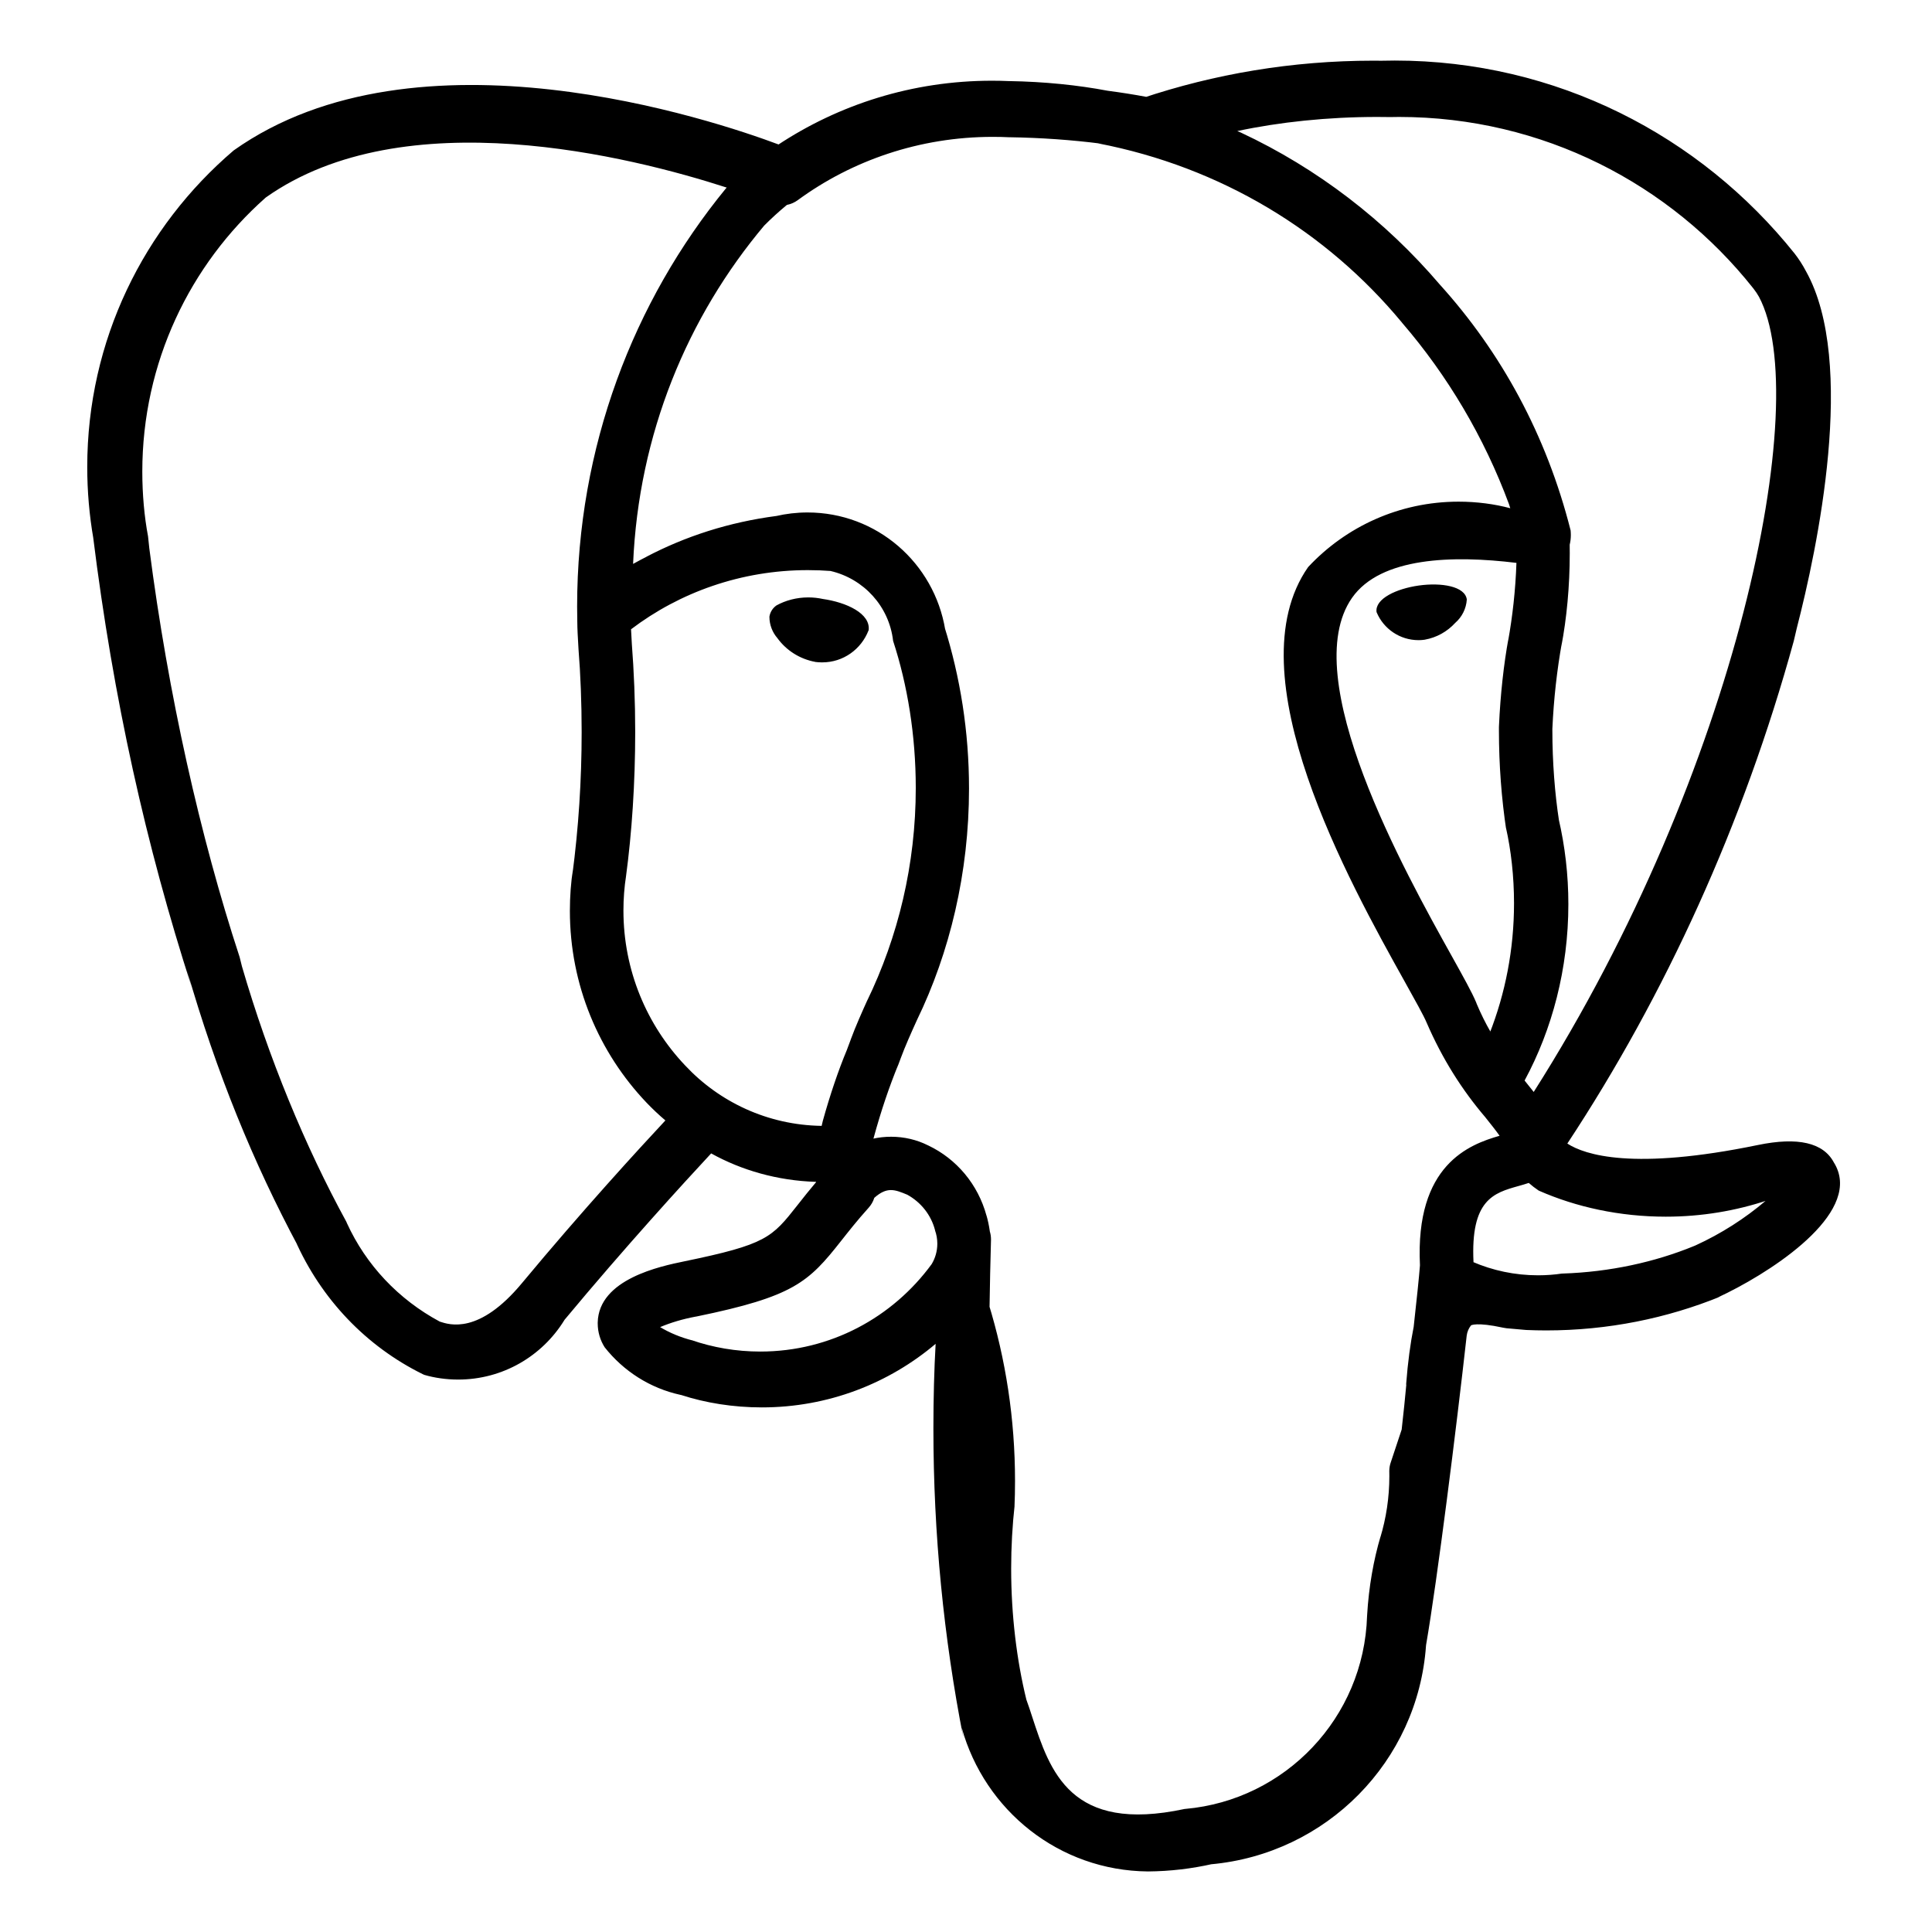
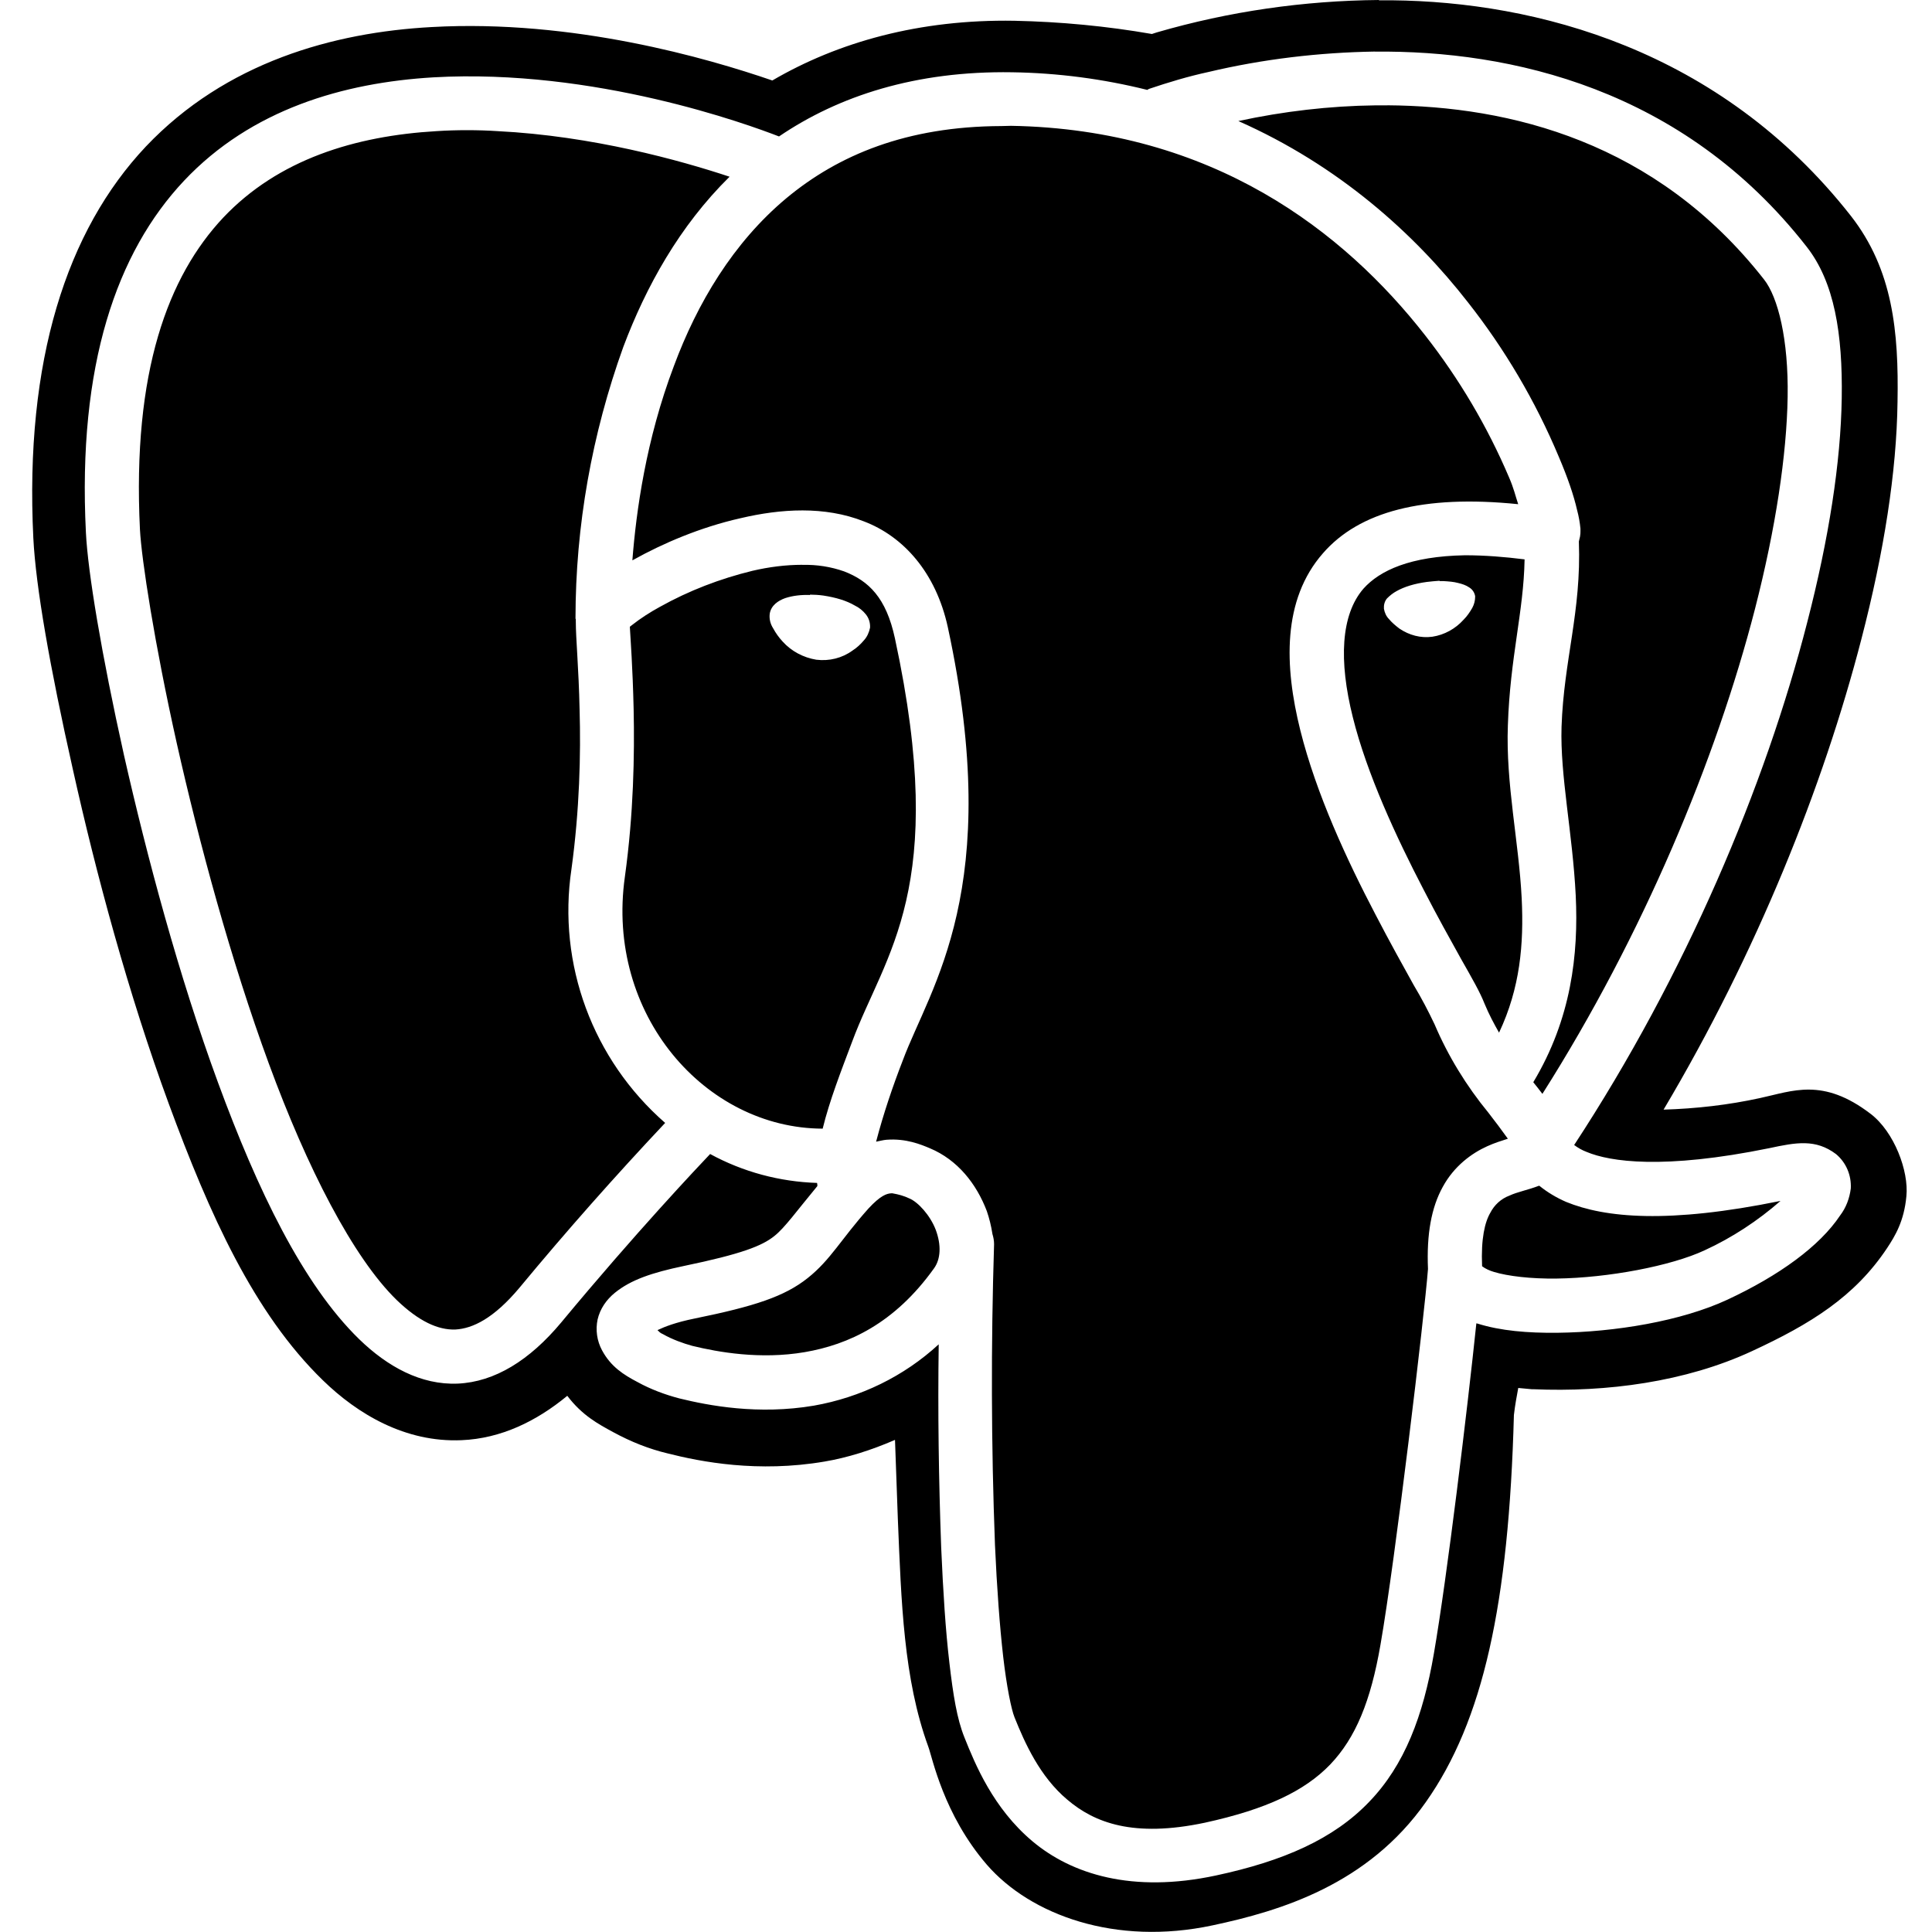
- <svg xmlns="http://www.w3.org/2000/svg" fill="#000000" width="800px" height="800px" viewBox="0 0 32 32" version="1.1">
-   <path d="M24.295 9.929c-0.010 0.155-0.082 0.292-0.191 0.387l-0.001 0.001c-0.131 0.143-0.306 0.243-0.504 0.278l-0.005 0.001c-0.028 0.004-0.061 0.007-0.094 0.007h-0c-0.001 0-0.003 0-0.004 0-0.312 0-0.58-0.189-0.694-0.46l-0.002-0.005c-0.030-0.221 0.33-0.388 0.701-0.44s0.764 0.011 0.794 0.231zM14.385 10.443c-0.121 0.311-0.418 0.528-0.766 0.528-0.004 0-0.007-0-0.011-0h0.001c-0 0-0 0-0 0-0.036 0-0.070-0.003-0.105-0.007l0.004 0c-0.261-0.047-0.483-0.191-0.63-0.392l-0.002-0.003c-0.082-0.094-0.132-0.219-0.132-0.354 0-0 0-0.001 0-0.001v0c0.012-0.077 0.055-0.143 0.115-0.185l0.001-0.001c0.152-0.084 0.334-0.133 0.528-0.133 0.083 0 0.164 0.009 0.242 0.026l-0.007-0.001c0.395 0.055 0.803 0.242 0.764 0.523zM25.403 18.086l-0.107-0.134-0.044-0.055c0.457-0.846 0.725-1.853 0.725-2.921 0-0.488-0.056-0.962-0.162-1.418l0.008 0.042c-0.070-0.453-0.111-0.976-0.111-1.508 0-0.007 0-0.014 0-0.021v0.001c0.023-0.501 0.076-0.97 0.158-1.429l-0.010 0.066c0.089-0.464 0.14-0.998 0.14-1.544 0-0.051-0-0.101-0.001-0.151l0 0.008c0.012-0.049 0.019-0.104 0.019-0.162 0-0.027-0.002-0.053-0.004-0.079l0 0.003c-0.4-1.58-1.151-2.949-2.168-4.073l0.007 0.008c-0.911-1.068-2.031-1.929-3.3-2.523l-0.060-0.025c0.696-0.149 1.496-0.234 2.316-0.234 0.075 0 0.15 0.001 0.225 0.002l-0.011-0c0.045-0.001 0.097-0.002 0.15-0.002 2.378 0 4.496 1.109 5.866 2.838l0.012 0.016c0.028 0.036 0.056 0.077 0.080 0.12l0.003 0.005c0.904 1.694-0.345 7.842-3.732 13.172zM25.117 9.322c-0.016 0.455-0.064 0.886-0.14 1.307l0.008-0.055c-0.078 0.425-0.134 0.931-0.157 1.445l-0.001 0.025c-0 0.017-0 0.036-0 0.056 0 0.567 0.042 1.124 0.124 1.668l-0.008-0.061c0.085 0.377 0.134 0.809 0.134 1.254 0 0.763-0.144 1.493-0.407 2.162l0.014-0.040c-0.076-0.131-0.155-0.289-0.224-0.453l-0.011-0.029c-0.066-0.159-0.209-0.416-0.406-0.77-0.769-1.38-2.571-4.611-1.649-5.929 0.474-0.678 1.676-0.707 2.722-0.579zM24.406 20.907c-0.051-1.039 0.336-1.148 0.746-1.263q0.085-0.023 0.169-0.051c0.050 0.044 0.105 0.087 0.162 0.125l0.005 0.003c0.62 0.273 1.342 0.431 2.102 0.431 0.592 0 1.161-0.096 1.693-0.274l-0.038 0.011c-0.344 0.293-0.736 0.544-1.16 0.738l-0.031 0.013c-0.644 0.264-1.391 0.429-2.173 0.454l-0.010 0c-0.119 0.018-0.256 0.029-0.395 0.029-0.386 0-0.754-0.080-1.087-0.224l0.018 0.007zM23.293 22.933c-0.021 0.221-0.045 0.47-0.077 0.745l-0.182 0.548c-0.014 0.040-0.022 0.086-0.023 0.134v0c0.001 0.027 0.001 0.058 0.001 0.089 0 0.355-0.053 0.699-0.151 1.022l0.006-0.025c-0.116 0.389-0.196 0.84-0.223 1.305l-0.001 0.016c-0.052 1.684-1.355 3.047-3.008 3.194l-0.013 0.001c-1.894 0.406-2.23-0.621-2.526-1.527q-0.045-0.142-0.096-0.283c-0.16-0.652-0.252-1.401-0.252-2.171 0-0.36 0.020-0.715 0.059-1.065l-0.004 0.043c0.006-0.128 0.009-0.279 0.009-0.43 0-1.026-0.154-2.016-0.441-2.948l0.019 0.071q0.008-0.55 0.024-1.114c0-0.003 0-0.008 0-0.012 0-0.046-0.007-0.090-0.020-0.132l0.001 0.003c-0.014-0.1-0.033-0.188-0.058-0.273l0.003 0.013c-0.141-0.521-0.496-0.941-0.964-1.164l-0.011-0.005c-0.176-0.088-0.384-0.14-0.605-0.14-0.104 0-0.205 0.011-0.302 0.033l0.009-0.002c0.128-0.47 0.26-0.854 0.412-1.228l-0.026 0.073 0.066-0.177c0.074-0.2 0.167-0.407 0.266-0.626 0.546-1.124 0.865-2.445 0.865-3.841 0-0.938-0.144-1.842-0.411-2.692l0.017 0.063c-0.183-1.108-1.135-1.943-2.281-1.943-0.18 0-0.356 0.021-0.524 0.060l0.016-0.003c-0.796 0.104-1.516 0.338-2.171 0.682l0.035-0.017q-0.124 0.063-0.245 0.13c0.091-2.147 0.896-4.090 2.181-5.615l-0.012 0.014c0.118-0.119 0.242-0.232 0.37-0.338l0.009-0.007c0.069-0.014 0.13-0.042 0.182-0.081l-0.001 0.001c0.893-0.654 2.014-1.047 3.227-1.047 0.097 0 0.193 0.002 0.288 0.007l-0.013-0.001c0.526 0.008 1.034 0.044 1.534 0.108l-0.067-0.007c2.043 0.393 3.787 1.463 5.032 2.963l0.011 0.014c0.748 0.869 1.354 1.887 1.766 2.998l0.022 0.069c-0.257-0.069-0.552-0.109-0.856-0.109-0.983 0-1.868 0.416-2.49 1.081l-0.002 0.002c-1.24 1.773 0.679 5.215 1.601 6.869 0.169 0.303 0.315 0.565 0.361 0.676 0.26 0.601 0.587 1.118 0.98 1.577l-0.007-0.008c0.087 0.109 0.171 0.214 0.236 0.306-0.501 0.144-1.401 0.478-1.319 2.146-0.015 0.195-0.053 0.558-0.104 1.018-0.054 0.269-0.098 0.597-0.123 0.93l-0.002 0.028zM14.091 17.219l-0.066 0.176c-0.137 0.328-0.279 0.745-0.397 1.172l-0.019 0.081c-0.893-0.013-1.695-0.395-2.261-1.001l-0.002-0.002c-0.632-0.667-1.020-1.57-1.020-2.564 0-0.198 0.015-0.392 0.045-0.582l-0.003 0.021c0.097-0.72 0.153-1.551 0.153-2.396 0-0.502-0.020-0.999-0.058-1.491l0.004 0.065c-0.006-0.107-0.012-0.201-0.015-0.275 0.805-0.611 1.824-0.98 2.929-0.98 0.132 0 0.262 0.005 0.391 0.015l-0.017-0.001c0.554 0.129 0.971 0.588 1.037 1.153l0.001 0.006c0.238 0.728 0.375 1.566 0.375 2.435 0 1.266-0.291 2.464-0.809 3.532l0.021-0.048c-0.105 0.233-0.204 0.453-0.289 0.682zM11.474 22.203c-0.205-0.052-0.385-0.128-0.549-0.227l0.009 0.005c0.172-0.073 0.375-0.134 0.585-0.173l0.019-0.003c1.604-0.33 1.851-0.563 2.392-1.25 0.124-0.157 0.264-0.336 0.459-0.553 0.040-0.045 0.072-0.099 0.091-0.159l0.001-0.003c0.213-0.189 0.34-0.137 0.546-0.052 0.227 0.125 0.395 0.336 0.46 0.587l0.001 0.007c0.023 0.065 0.037 0.139 0.037 0.217 0 0.125-0.035 0.242-0.095 0.341l0.002-0.003c-0.645 0.882-1.676 1.449-2.839 1.449-0.4 0-0.785-0.067-1.144-0.191l0.025 0.007zM3.967 15.846c-0.651-1.985-1.181-4.34-1.494-6.764l-0.021-0.199c-0.061-0.322-0.095-0.693-0.095-1.071 0-1.806 0.789-3.427 2.041-4.537l0.006-0.005c2.295-1.623 6.048-0.676 7.633-0.163l-0.012 0.012c-1.535 1.872-2.466 4.292-2.466 6.928 0 0.090 0.001 0.18 0.003 0.27l-0-0.013c-0 0.103 0.008 0.249 0.020 0.449 0.033 0.41 0.052 0.888 0.052 1.371 0 0.802-0.052 1.592-0.154 2.367l0.010-0.091c-0.033 0.206-0.051 0.444-0.051 0.686 0 1.231 0.482 2.35 1.269 3.177l-0.002-0.002q0.151 0.158 0.315 0.297c-0.433 0.464-1.375 1.49-2.377 2.696-0.709 0.853-1.199 0.689-1.36 0.636-0.685-0.368-1.222-0.939-1.538-1.631l-0.009-0.022c-0.684-1.252-1.286-2.708-1.73-4.232l-0.039-0.157zM30.445 19.403c-0.019-0.057-0.043-0.106-0.072-0.151l0.002 0.003c-0.174-0.329-0.596-0.427-1.259-0.29-2.066 0.426-2.866 0.164-3.156-0.024 1.617-2.452 2.918-5.292 3.751-8.326l0.049-0.209c0.339-1.313 0.997-4.403 0.153-5.913-0.059-0.112-0.122-0.208-0.192-0.298l0.003 0.004c-1.563-1.955-3.948-3.196-6.623-3.196-0.076 0-0.152 0.001-0.227 0.003l0.011-0c-0.042-0.001-0.091-0.001-0.141-0.001-1.342 0-2.633 0.22-3.838 0.625l0.085-0.025q-0.321-0.060-0.645-0.102c-0.488-0.093-1.053-0.151-1.631-0.16l-0.008-0c-0.083-0.004-0.18-0.006-0.278-0.006-1.315 0-2.538 0.394-3.557 1.071l0.024-0.015c-1.071-0.401-5.984-2.056-9.025 0.098-1.489 1.27-2.426 3.147-2.426 5.244 0 0.405 0.035 0.802 0.102 1.188l-0.006-0.041c0.335 2.698 0.879 5.126 1.632 7.461l-0.079-0.284c0.493 1.716 1.103 3.201 1.852 4.6l-0.061-0.124c0.433 0.984 1.182 1.764 2.116 2.225l0.026 0.012c0.168 0.049 0.361 0.078 0.561 0.078 0.742 0 1.392-0.391 1.756-0.979l0.005-0.009c1.001-1.204 1.987-2.282 2.43-2.758 0.502 0.279 1.097 0.451 1.731 0.471l0.006 0 0.001 0.005q-0.158 0.188-0.309 0.382c-0.424 0.538-0.512 0.649-1.875 0.93-0.388 0.080-1.418 0.292-1.433 1.014-0 0.004-0 0.008-0 0.013 0 0.147 0.043 0.284 0.117 0.399l-0.002-0.003c0.312 0.395 0.751 0.678 1.254 0.788l0.015 0.003c0.399 0.13 0.859 0.205 1.335 0.205 1.1 0 2.106-0.398 2.884-1.058l-0.006 0.005c-0.024 0.418-0.037 0.908-0.037 1.401 0 1.753 0.171 3.467 0.496 5.125l-0.027-0.167c0.382 1.373 1.616 2.367 3.084 2.38h0.002c0.369-0.003 0.726-0.046 1.070-0.124l-0.033 0.006c1.919-0.171 3.431-1.705 3.567-3.619l0.001-0.012c0.188-1.088 0.502-3.593 0.673-5.125 0.008-0.065 0.034-0.123 0.072-0.171l-0.001 0.001c0.001-0.001 0.087-0.059 0.534 0.038l0.055 0.009 0.317 0.028 0.019 0.001c0.095 0.004 0.207 0.007 0.319 0.007 1.024 0 2.002-0.2 2.895-0.564l-0.051 0.018c0.805-0.373 2.256-1.29 1.993-2.087z" />
+ <svg xmlns="http://www.w3.org/2000/svg" fill="#000000" width="800px" height="800px" viewBox="0 0 32 32">
+   <path d="M22.839 0c-1.245 0.011-2.479 0.188-3.677 0.536l-0.083 0.027c-0.751-0.131-1.516-0.203-2.276-0.219-1.573-0.027-2.923 0.353-4.011 0.989-1.073-0.369-3.297-1.016-5.641-0.885-1.629 0.088-3.411 0.583-4.735 1.979-1.312 1.391-2.009 3.547-1.864 6.485 0.041 0.807 0.271 2.124 0.656 3.837 0.38 1.709 0.917 3.709 1.589 5.537 0.672 1.823 1.405 3.463 2.552 4.577 0.572 0.557 1.364 1.032 2.296 0.991 0.652-0.027 1.24-0.313 1.751-0.735 0.249 0.328 0.516 0.468 0.755 0.599 0.308 0.167 0.599 0.281 0.907 0.355 0.552 0.14 1.495 0.323 2.599 0.135 0.375-0.063 0.771-0.187 1.167-0.359 0.016 0.437 0.032 0.869 0.047 1.307 0.057 1.38 0.095 2.656 0.505 3.776 0.068 0.183 0.251 1.12 0.969 1.953 0.724 0.833 2.129 1.349 3.739 1.005 1.131-0.24 2.573-0.677 3.532-2.041 0.948-1.344 1.375-3.276 1.459-6.412 0.020-0.172 0.047-0.312 0.072-0.448l0.224 0.021h0.027c1.208 0.052 2.521-0.12 3.62-0.631 0.968-0.448 1.703-0.901 2.239-1.708 0.131-0.199 0.281-0.443 0.319-0.86 0.041-0.411-0.199-1.063-0.595-1.364-0.791-0.604-1.291-0.375-1.828-0.26-0.525 0.115-1.063 0.176-1.599 0.192 1.541-2.593 2.645-5.353 3.276-7.792 0.375-1.443 0.584-2.771 0.599-3.932 0.021-1.161-0.077-2.187-0.771-3.077-2.177-2.776-5.235-3.548-7.599-3.573-0.073 0-0.145 0-0.219 0zM22.776 0.855c2.235-0.021 5.093 0.604 7.145 3.228 0.464 0.589 0.6 1.448 0.584 2.511s-0.213 2.328-0.573 3.719c-0.692 2.699-2.011 5.833-3.859 8.652 0.063 0.047 0.135 0.088 0.208 0.115 0.385 0.161 1.265 0.296 3.025-0.063 0.443-0.095 0.767-0.156 1.105 0.099 0.167 0.14 0.255 0.349 0.244 0.568-0.020 0.161-0.077 0.317-0.177 0.448-0.339 0.509-1.009 0.995-1.869 1.396-0.76 0.353-1.855 0.536-2.817 0.547-0.489 0.005-0.937-0.032-1.319-0.152l-0.020-0.004c-0.147 1.411-0.484 4.203-0.704 5.473-0.176 1.025-0.484 1.844-1.072 2.453-0.589 0.615-1.417 0.979-2.537 1.219-1.385 0.297-2.391-0.021-3.041-0.568s-0.948-1.276-1.125-1.719c-0.124-0.307-0.187-0.703-0.249-1.235-0.063-0.531-0.104-1.177-0.136-1.911-0.041-1.12-0.057-2.24-0.041-3.365-0.577 0.532-1.296 0.88-2.068 1.016-0.921 0.156-1.739 0-2.228-0.12-0.24-0.063-0.475-0.151-0.693-0.271-0.229-0.12-0.443-0.255-0.588-0.527-0.084-0.156-0.109-0.337-0.073-0.509 0.041-0.177 0.145-0.328 0.287-0.443 0.265-0.215 0.615-0.333 1.14-0.443 0.959-0.199 1.297-0.333 1.5-0.496 0.172-0.135 0.371-0.416 0.713-0.828 0-0.015 0-0.036-0.005-0.052-0.619-0.020-1.224-0.181-1.771-0.479-0.197 0.208-1.224 1.292-2.468 2.792-0.521 0.624-1.099 0.984-1.713 1.011-0.609 0.025-1.163-0.281-1.631-0.735-0.937-0.912-1.688-2.48-2.339-4.251s-1.177-3.744-1.557-5.421c-0.375-1.683-0.599-3.037-0.631-3.688-0.14-2.776 0.511-4.645 1.625-5.828s2.641-1.625 4.131-1.713c2.672-0.151 5.213 0.781 5.724 0.979 0.989-0.672 2.265-1.088 3.859-1.063 0.756 0.011 1.505 0.109 2.24 0.292l0.027-0.016c0.323-0.109 0.651-0.208 0.984-0.28 0.907-0.215 1.833-0.324 2.76-0.339zM22.979 1.745h-0.197c-0.76 0.009-1.527 0.099-2.271 0.26 1.661 0.735 2.916 1.864 3.801 3 0.615 0.781 1.12 1.64 1.505 2.557 0.152 0.355 0.251 0.651 0.303 0.88 0.031 0.115 0.047 0.213 0.057 0.312 0 0.052 0.005 0.105-0.021 0.193 0 0.005-0.005 0.016-0.005 0.021 0.043 1.167-0.249 1.957-0.287 3.072-0.025 0.808 0.183 1.756 0.235 2.792 0.047 0.973-0.072 2.041-0.703 3.093 0.052 0.063 0.099 0.125 0.151 0.193 1.672-2.636 2.88-5.547 3.521-8.032 0.344-1.339 0.525-2.552 0.541-3.509 0.016-0.959-0.161-1.657-0.391-1.948-1.792-2.287-4.213-2.871-6.24-2.885zM16.588 2.088c-1.572 0.005-2.703 0.48-3.561 1.193-0.887 0.74-1.48 1.745-1.865 2.781-0.464 1.224-0.625 2.411-0.688 3.219l0.021-0.011c0.475-0.265 1.099-0.536 1.771-0.687 0.667-0.157 1.391-0.204 2.041 0.052 0.657 0.249 1.193 0.848 1.391 1.749 0.939 4.344-0.291 5.959-0.744 7.177-0.172 0.443-0.323 0.891-0.443 1.349 0.057-0.011 0.115-0.027 0.172-0.032 0.323-0.025 0.572 0.079 0.719 0.141 0.459 0.192 0.771 0.588 0.943 1.041 0.041 0.12 0.072 0.244 0.093 0.38 0.016 0.052 0.027 0.109 0.027 0.167-0.052 1.661-0.048 3.323 0.015 4.984 0.032 0.719 0.079 1.349 0.136 1.849 0.057 0.495 0.135 0.875 0.188 1.005 0.171 0.427 0.421 0.984 0.875 1.364 0.448 0.381 1.093 0.631 2.276 0.381 1.025-0.224 1.656-0.527 2.077-0.964 0.423-0.443 0.672-1.052 0.833-1.984 0.245-1.401 0.729-5.464 0.787-6.224-0.025-0.579 0.057-1.021 0.245-1.36 0.187-0.344 0.479-0.557 0.735-0.672 0.124-0.057 0.244-0.093 0.343-0.125-0.104-0.145-0.213-0.291-0.323-0.432-0.364-0.443-0.667-0.937-0.891-1.463-0.104-0.22-0.219-0.439-0.344-0.647-0.176-0.317-0.4-0.719-0.635-1.172-0.469-0.896-0.979-1.989-1.245-3.052-0.265-1.063-0.301-2.161 0.376-2.932 0.599-0.688 1.656-0.973 3.233-0.812-0.047-0.141-0.072-0.261-0.151-0.443-0.359-0.844-0.828-1.636-1.391-2.355-1.339-1.713-3.511-3.412-6.859-3.469zM7.735 2.156c-0.167 0-0.339 0.005-0.505 0.016-1.349 0.079-2.62 0.468-3.532 1.432-0.911 0.969-1.509 2.547-1.38 5.167 0.027 0.5 0.24 1.885 0.609 3.536 0.371 1.652 0.896 3.595 1.527 5.313 0.629 1.713 1.391 3.208 2.12 3.916 0.364 0.349 0.681 0.495 0.968 0.485 0.287-0.016 0.636-0.183 1.063-0.693 0.776-0.937 1.579-1.844 2.412-2.729-1.199-1.047-1.787-2.629-1.552-4.203 0.135-0.984 0.156-1.907 0.135-2.636-0.015-0.708-0.063-1.176-0.063-1.473 0-0.011 0-0.016 0-0.027v-0.005l-0.005-0.009c0-1.537 0.272-3.057 0.792-4.5 0.375-0.996 0.928-2 1.76-2.819-0.817-0.271-2.271-0.676-3.843-0.755-0.167-0.011-0.339-0.016-0.505-0.016zM24.265 9.197c-0.905 0.016-1.411 0.251-1.681 0.552-0.376 0.433-0.412 1.193-0.177 2.131 0.233 0.937 0.719 1.984 1.172 2.855 0.224 0.437 0.443 0.828 0.619 1.145 0.183 0.323 0.313 0.547 0.391 0.745 0.073 0.177 0.157 0.333 0.24 0.479 0.349-0.74 0.412-1.464 0.375-2.224-0.047-0.937-0.265-1.896-0.229-2.864 0.037-1.136 0.261-1.876 0.277-2.751-0.324-0.041-0.657-0.068-0.985-0.068zM13.287 9.355c-0.276 0-0.552 0.036-0.823 0.099-0.537 0.131-1.052 0.328-1.537 0.599-0.161 0.088-0.317 0.188-0.463 0.303l-0.032 0.025c0.011 0.199 0.047 0.667 0.063 1.365 0.016 0.76 0 1.728-0.145 2.776-0.323 2.281 1.333 4.167 3.276 4.172 0.115-0.469 0.301-0.944 0.489-1.443 0.541-1.459 1.604-2.521 0.708-6.677-0.145-0.677-0.437-0.953-0.839-1.109-0.224-0.079-0.457-0.115-0.697-0.109zM23.844 9.625h0.068c0.083 0.005 0.167 0.011 0.239 0.031 0.068 0.016 0.131 0.037 0.183 0.073 0.052 0.031 0.088 0.083 0.099 0.145v0.011c0 0.063-0.016 0.125-0.047 0.183-0.041 0.072-0.088 0.14-0.145 0.197-0.136 0.151-0.319 0.251-0.516 0.281-0.193 0.027-0.385-0.025-0.547-0.135-0.063-0.048-0.125-0.1-0.172-0.157-0.047-0.047-0.073-0.109-0.084-0.172-0.004-0.061 0.011-0.124 0.052-0.171 0.048-0.048 0.1-0.089 0.157-0.12 0.129-0.073 0.301-0.125 0.5-0.152 0.072-0.009 0.145-0.015 0.213-0.020zM13.416 9.849c0.068 0 0.147 0.005 0.22 0.015 0.208 0.032 0.385 0.084 0.525 0.167 0.068 0.032 0.131 0.084 0.177 0.141 0.052 0.063 0.077 0.14 0.073 0.224-0.016 0.077-0.048 0.151-0.1 0.208-0.057 0.068-0.119 0.125-0.192 0.172-0.172 0.125-0.385 0.177-0.599 0.151-0.215-0.036-0.412-0.14-0.557-0.301-0.063-0.068-0.115-0.141-0.157-0.219-0.047-0.073-0.067-0.156-0.057-0.24 0.021-0.14 0.141-0.219 0.256-0.26 0.131-0.043 0.271-0.057 0.411-0.052zM25.495 19.64h-0.005c-0.192 0.073-0.353 0.1-0.489 0.163-0.14 0.052-0.251 0.156-0.317 0.285-0.089 0.152-0.156 0.423-0.136 0.885 0.057 0.043 0.125 0.073 0.199 0.095 0.224 0.068 0.609 0.115 1.036 0.109 0.849-0.011 1.896-0.208 2.453-0.469 0.453-0.208 0.88-0.489 1.255-0.817-1.859 0.38-2.905 0.281-3.552 0.016-0.156-0.068-0.307-0.157-0.443-0.267zM14.787 19.765h-0.027c-0.072 0.005-0.172 0.032-0.375 0.251-0.464 0.52-0.625 0.848-1.005 1.151-0.385 0.307-0.88 0.469-1.875 0.672-0.312 0.063-0.495 0.135-0.615 0.192 0.036 0.032 0.036 0.043 0.093 0.068 0.147 0.084 0.333 0.152 0.485 0.193 0.427 0.104 1.124 0.229 1.859 0.104 0.729-0.125 1.489-0.475 2.141-1.385 0.115-0.156 0.124-0.391 0.031-0.641-0.093-0.244-0.297-0.463-0.437-0.52-0.089-0.043-0.183-0.068-0.276-0.084z" />
</svg>
